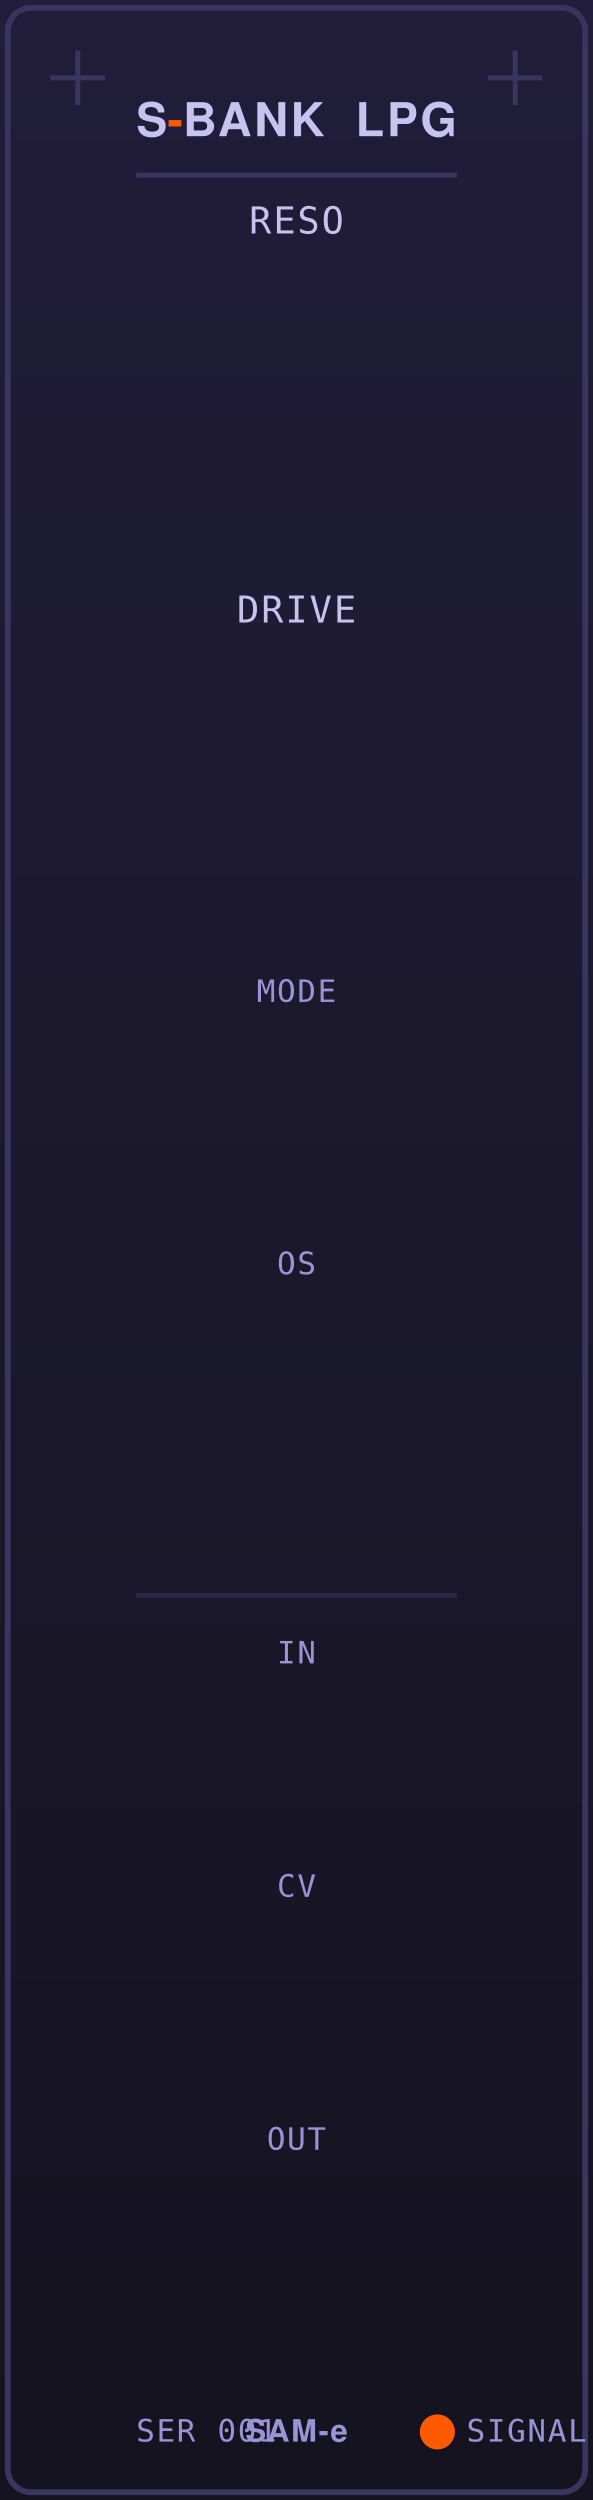
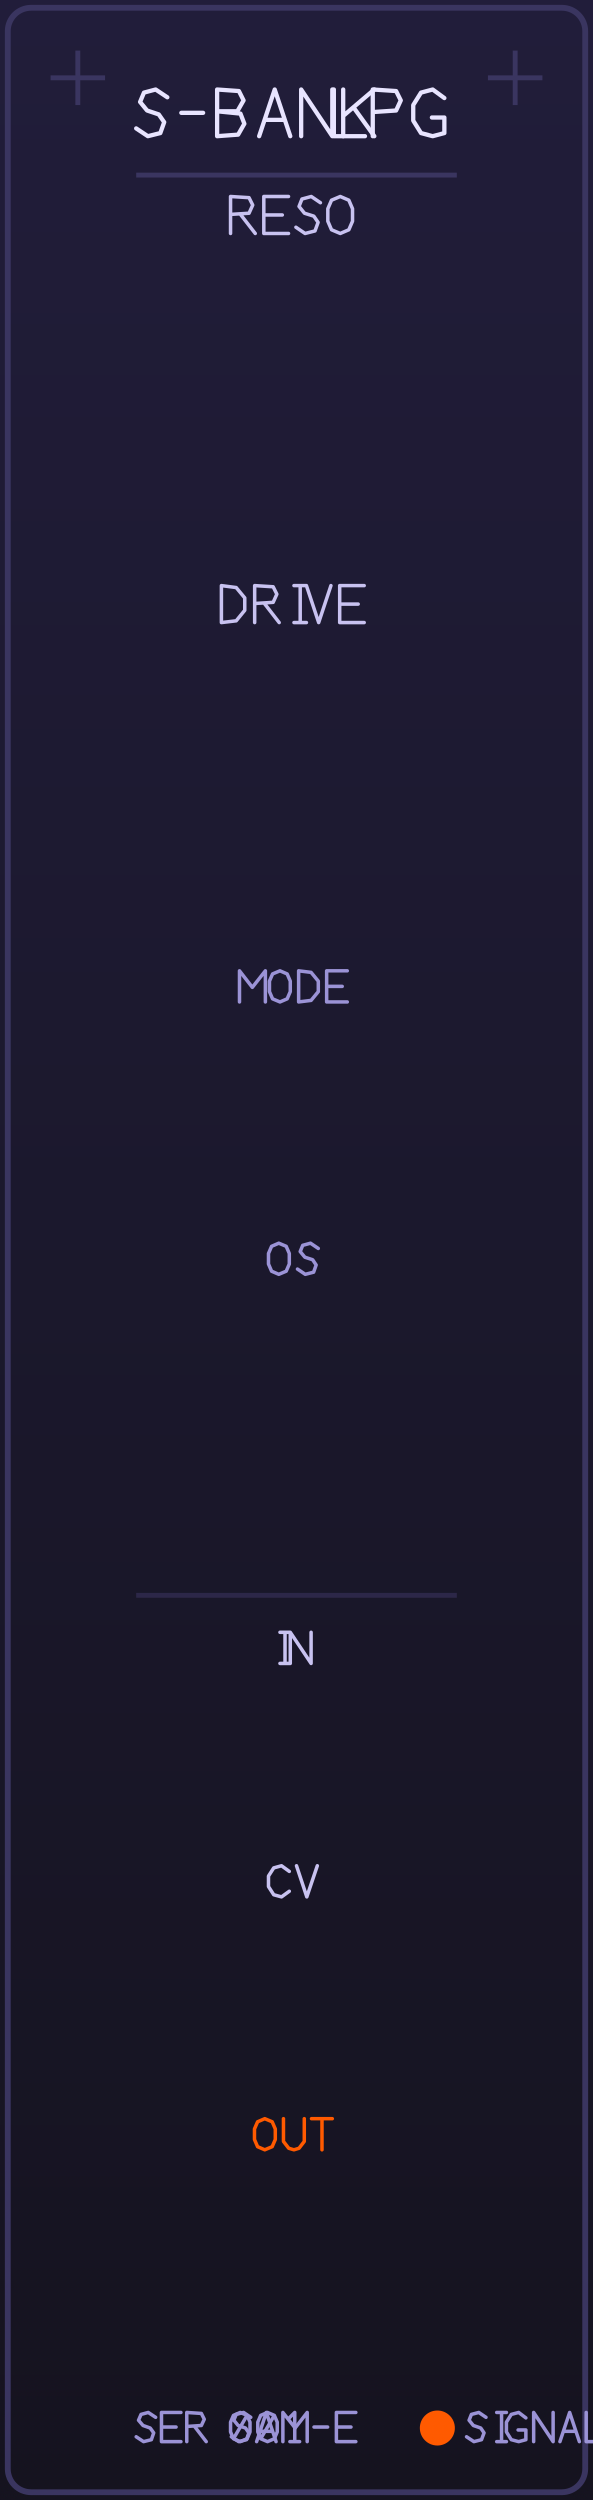
<svg xmlns="http://www.w3.org/2000/svg" version="1.1" width="30.48mm" height="128.5mm" viewBox="0 0 30.48 128.5">
  <defs>
    <linearGradient id="bg" x1="0" y1="0" x2="0" y2="128.5" gradientUnits="userSpaceOnUse">
      <stop offset="0" stop-color="#211d3a" />
      <stop offset="1" stop-color="#15131f" />
    </linearGradient>
    <style>text{font-family:Fira Code, 'IBM Plex Mono', monospace;fill:#c8c2f0;}.disp{font-family:Space Grotesk, Helvetica, Arial, sans-serif;}.lbl{font-size:1.9px;letter-spacing:.1px;}.sm{font-size:1.6px;fill:#9b93d6;letter-spacing:.08px;}.tag{font-size:2.4px;letter-spacing:.14px;}</style>
  </defs>
  <rect x="0" y="0" width="30.48" height="128.5" fill="url(#bg)" />
  <rect x="0.4" y="0.4" width="29.68" height="127.7" fill="none" stroke="#3a3560" stroke-width="0.3" rx="1.2" />
  <path d="M2.60,4.0 h2.8 M4.00,2.6 v2.8" stroke="#3a3560" stroke-width="0.25" />
  <path d="M25.08,4.0 h2.8 M26.48,2.6 v2.8" stroke="#3a3560" stroke-width="0.25" />
-   <text x="7" y="7" class="disp tag" font-weight="700" fill="#e8e4ff">S<tspan fill="#FF5A00">-</tspan>BANK</text>
-   <text x="23.48" y="7" class="disp tag" font-weight="700" text-anchor="end" fill="#e8e4ff">LPG</text>
+   <path d="M8.60,5.00 L8.00,4.60 L7.40,4.76 L7.20,5.24 L7.56,5.68 L8.16,5.88 L8.44,6.28 L8.24,6.84 L7.60,7.00 L7.00,6.60 M9.32,5.80 L10.44,5.80 M11.16,4.60 L11.16,7.00 M11.16,4.60 L12.28,4.68 L12.52,5.16 L12.20,5.72 L11.16,5.72 M11.16,5.72 L12.36,5.84 L12.56,6.36 L12.24,6.92 L11.16,7.00 M13.32,7.00 L14.12,4.60 L14.92,7.00 M13.64,6.16 L14.60,6.16 M15.48,7.00 L15.48,4.60 L17.08,7.00 L17.08,4.60 M17.64,4.60 L17.64,7.00 M17.64,5.96 L19.24,4.60 M18.20,5.56 L19.24,7.00" fill="none" stroke="#e8e4ff" stroke-width="0.22" stroke-linecap="round" stroke-linejoin="round" />
+   <path d="M17.16,4.60 L17.16,7.00 L18.76,7.00 M19.16,7.00 L19.16,4.60 L20.36,4.68 L20.60,5.16 L20.36,5.68 L19.16,5.76 M22.84,5.04 L22.24,4.60 L21.64,4.76 L21.24,5.40 L21.24,6.20 L21.64,6.84 L22.24,7.00 L22.84,6.84 L22.84,6.04 L22.20,6.04" fill="none" stroke="#e8e4ff" stroke-width="0.22" stroke-linecap="round" stroke-linejoin="round" />
  <line x1="7" y1="9" x2="23.48" y2="9" stroke="#3a3560" stroke-width="0.25" />
-   <text x="7" y="125.5" class="sm">SER 001</text>
-   <circle cx="22.48" cy="125.0" r="0.9" fill="#FF5A00" />
-   <text x="23.98" y="125.5" class="sm">SIGNAL STABLE</text>
-   <text x="15.24" y="125.5" class="disp sm" text-anchor="middle" font-weight="600">SAM-e</text>
+   <path d="M8.00,124.25 L7.62,124.00 L7.25,124.10 L7.12,124.40 L7.35,124.67 L7.72,124.80 L7.90,125.05 L7.78,125.40 L7.38,125.50 L7.00,125.25 M9.30,124.00 L8.30,124.00 L8.30,125.50 L9.30,125.50 M8.30,124.75 L9.05,124.75 M9.60,125.50 L9.60,124.00 L10.35,124.05 L10.50,124.35 L10.35,124.67 L9.60,124.72 M10.00,124.72 L10.60,125.50 M12.35,124.00 L12.00,124.15 L11.85,124.50 L11.85,125.00 L12.00,125.35 L12.35,125.50 L12.70,125.35 L12.85,125.00 L12.85,124.50 L12.70,124.15 L12.35,124.00 M12.00,125.35 L12.70,124.15 M13.75,124.00 L13.40,124.15 L13.25,124.50 L13.25,125.00 L13.40,125.35 L13.75,125.50 L14.10,125.35 L14.25,125.00 L14.25,124.50 L14.10,124.15 L13.75,124.00 M13.40,125.35 L14.10,124.15 M14.85,124.30 L15.15,124.00 L15.15,125.50 M14.90,125.50 L15.40,125.50" fill="none" stroke="#9b93d6" stroke-width="0.18" stroke-linecap="round" stroke-linejoin="round" />
+   <circle cx="22.48" cy="124.8" r="0.9" fill="#FF5A00" />
+   <path d="M24.98,124.25 L24.61,124.00 L24.23,124.10 L24.11,124.40 L24.33,124.67 L24.71,124.80 L24.88,125.05 L24.75,125.40 L24.36,125.50 L23.98,125.25 M25.53,124.00 L26.03,124.00 M25.78,124.00 L25.78,125.50 M25.53,125.50 L26.03,125.50 M27.03,124.28 L26.66,124.00 L26.28,124.10 L26.03,124.50 L26.03,125.00 L26.28,125.40 L26.66,125.50 L27.03,125.40 L27.03,124.90 L26.63,124.90 M27.43,125.50 L27.43,124.00 L28.43,125.50 L28.43,124.00 M28.78,125.50 L29.28,124.00 L29.78,125.50 M28.98,124.97 L29.58,124.97 M30.13,124.00 L30.13,125.50 L31.13,125.50 M33.28,124.25 L32.91,124.00 L32.53,124.10 L32.41,124.40 L32.63,124.67 L33.01,124.80 L33.18,125.05 L33.05,125.40 L32.66,125.50 L32.28,125.25 M33.58,124.00 L34.58,124.00 M34.08,124.00 L34.08,125.50 M34.88,125.50 L35.38,124.00 L35.88,125.50 M35.08,124.97 L35.68,124.97 M36.23,124.00 L36.23,125.50 M36.23,124.00 L36.93,124.05 L37.08,124.35 L36.88,124.70 L36.23,124.70 M36.23,124.70 L36.98,124.78 L37.10,125.10 L36.90,125.45 L36.23,125.50 M37.58,124.00 L37.58,125.50 L38.58,125.50 M39.83,124.00 L38.83,124.00 L38.83,125.50 L39.83,125.50 M38.83,124.75 L39.58,124.75" fill="none" stroke="#9b93d6" stroke-width="0.18" stroke-linecap="round" stroke-linejoin="round" />
+   <path d="M12.89,124.25 L12.52,124.00 L12.14,124.10 L12.02,124.40 L12.24,124.67 L12.62,124.80 L12.79,125.05 L12.67,125.40 L12.27,125.50 L11.89,125.25 M13.19,125.50 L13.69,124.00 L14.19,125.50 M13.39,124.97 L13.99,124.97 M14.54,125.50 L14.54,124.00 L15.17,124.80 L15.79,124.00 L15.79,125.50 M16.14,124.75 L16.84,124.75 M18.29,124.00 L17.29,124.00 L17.29,125.50 L18.29,125.50 M17.29,124.75 L18.04,124.75" fill="none" stroke="#9b93d6" stroke-width="0.18" stroke-linecap="round" stroke-linejoin="round" />
  <line x1="7" y1="82.0" x2="23.48" y2="82.0" stroke="#2c2748" stroke-width="0.25" />
-   <text x="15.24" y="51.50" class="sm" text-anchor="middle">MODE</text>
-   <text x="15.24" y="65.50" class="sm" text-anchor="middle">OS</text>
-   <text x="15.24" y="12.00" class="lbl" text-anchor="middle">RESO</text>
-   <text x="15.24" y="32.00" class="lbl" text-anchor="middle">DRIVE</text>
-   <text x="15.24" y="85.50" class="sm" text-anchor="middle">IN</text>
-   <text x="15.24" y="97.50" class="sm" text-anchor="middle">CV</text>
-   <text x="15.24" y="110.50" class="sm" fill="#FF5A00" text-anchor="middle">OUT</text>
+   <path d="M12.31,51.50 L12.31,49.90 L12.97,50.75 L13.64,49.90 L13.64,51.50 M14.39,49.90 L14.01,50.06 L13.85,50.43 L13.85,50.97 L14.01,51.34 L14.39,51.50 L14.76,51.34 L14.92,50.97 L14.92,50.43 L14.76,50.06 L14.39,49.90 M15.35,49.90 L15.35,51.50 M15.35,49.90 L15.99,49.98 L16.36,50.43 L16.36,50.97 L15.99,51.42 L15.35,51.50 M17.85,49.90 L16.79,49.90 L16.79,51.50 L17.85,51.50 M16.79,50.70 L17.59,50.70" fill="none" stroke="#9b93d6" stroke-width="0.18" stroke-linecap="round" stroke-linejoin="round" />
+   <path d="M14.33,63.90 L13.96,64.06 L13.80,64.43 L13.80,64.97 L13.96,65.34 L14.33,65.50 L14.71,65.34 L14.87,64.97 L14.87,64.43 L14.71,64.06 L14.33,63.90 M16.36,64.17 L15.96,63.90 L15.56,64.01 L15.43,64.33 L15.67,64.62 L16.07,64.75 L16.25,65.02 L16.12,65.39 L15.69,65.50 L15.29,65.23" fill="none" stroke="#9b93d6" stroke-width="0.18" stroke-linecap="round" stroke-linejoin="round" />
+   <path d="M11.85,12.00 L11.85,10.10 L12.80,10.16 L12.99,10.54 L12.80,10.96 L11.85,11.02 M12.36,11.02 L13.12,12.00 M14.83,10.10 L13.56,10.10 L13.56,12.00 L14.83,12.00 M13.56,11.05 L14.51,11.05 M16.47,10.42 L16.00,10.10 L15.52,10.23 L15.37,10.61 L15.65,10.96 L16.13,11.11 L16.35,11.43 L16.19,11.87 L15.68,12.00 L15.21,11.68 M17.49,10.10 L17.04,10.29 L16.85,10.73 L16.85,11.37 L17.04,11.81 L17.49,12.00 L17.93,11.81 L18.12,11.37 L18.12,10.73 L17.93,10.29 L17.49,10.10" fill="none" stroke="#c8c2f0" stroke-width="0.18" stroke-linecap="round" stroke-linejoin="round" />
+   <path d="M11.38,30.10 L11.38,32.00 M11.38,30.10 L12.14,30.20 L12.58,30.73 L12.58,31.37 L12.14,31.91 L11.38,32.00 M13.09,32.00 L13.09,30.10 L14.04,30.16 L14.23,30.54 L14.04,30.96 L13.09,31.02 M13.59,31.02 L14.35,32.00 M15.11,30.10 L15.75,30.10 M15.43,30.10 L15.43,32.00 M15.11,32.00 L15.75,32.00 M15.75,30.10 L16.38,32.00 L17.01,30.10 M18.72,30.10 L17.46,30.10 L17.46,32.00 L18.72,32.00 M17.46,31.05 L18.41,31.05" fill="none" stroke="#c8c2f0" stroke-width="0.18" stroke-linecap="round" stroke-linejoin="round" />
+   <path d="M14.39,83.90 L14.92,83.90 M14.65,83.90 L14.65,85.50 M14.39,85.50 L14.92,85.50 M14.92,85.50 L14.92,83.90 L15.99,85.50 L15.99,83.90" fill="none" stroke="#c8c2f0" stroke-width="0.18" stroke-linecap="round" stroke-linejoin="round" />
+   <path d="M14.87,96.19 L14.47,95.90 L14.07,96.01 L13.80,96.43 L13.80,96.97 L14.07,97.39 L14.47,97.50 L14.87,97.21 M15.24,95.90 L15.77,97.50 L16.31,95.90" fill="none" stroke="#c8c2f0" stroke-width="0.18" stroke-linecap="round" stroke-linejoin="round" />
+   <path d="M13.61,108.90 L13.24,109.06 L13.08,109.43 L13.08,109.97 L13.24,110.34 L13.61,110.50 L13.99,110.34 L14.15,109.97 L14.15,109.43 L13.99,109.06 L13.61,108.90 M14.57,108.90 L14.57,110.07 L14.84,110.42 L15.11,110.50 L15.37,110.42 L15.64,110.07 L15.64,108.90 M16.01,108.90 L17.08,108.90 M16.55,108.90 L16.55,110.50" fill="none" stroke="#FF5A00" stroke-width="0.18" stroke-linecap="round" stroke-linejoin="round" />
</svg>
